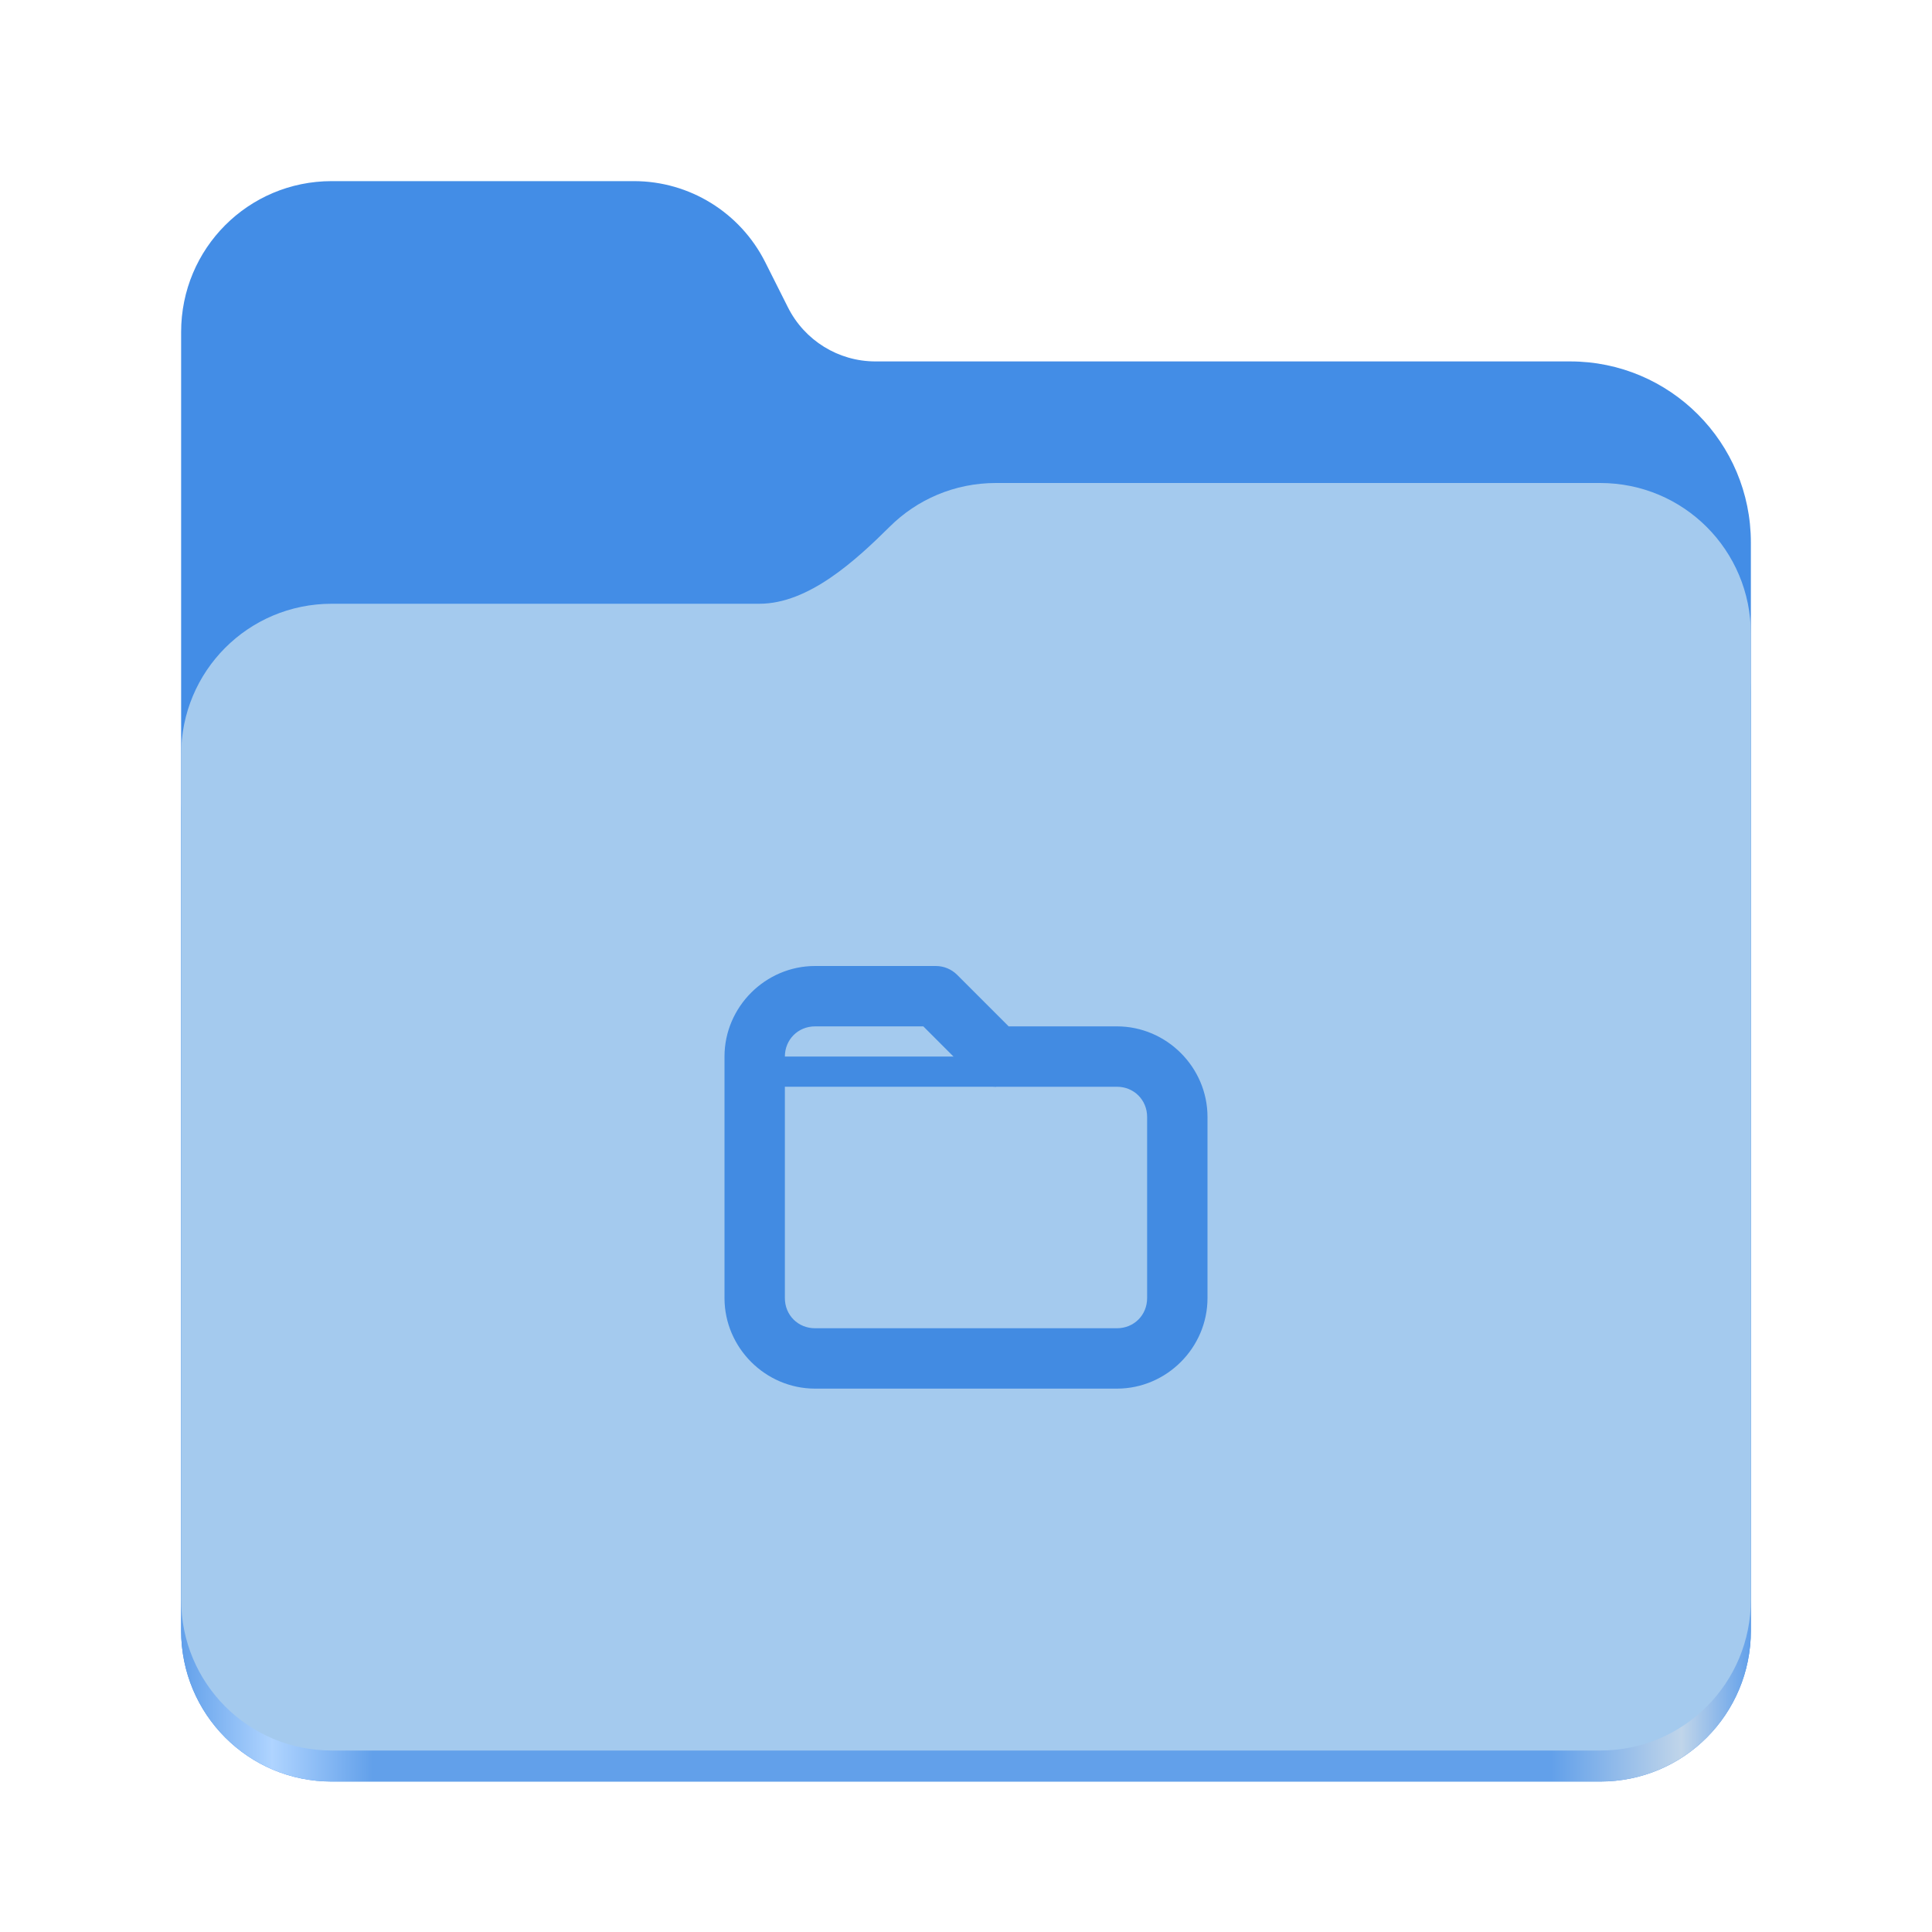
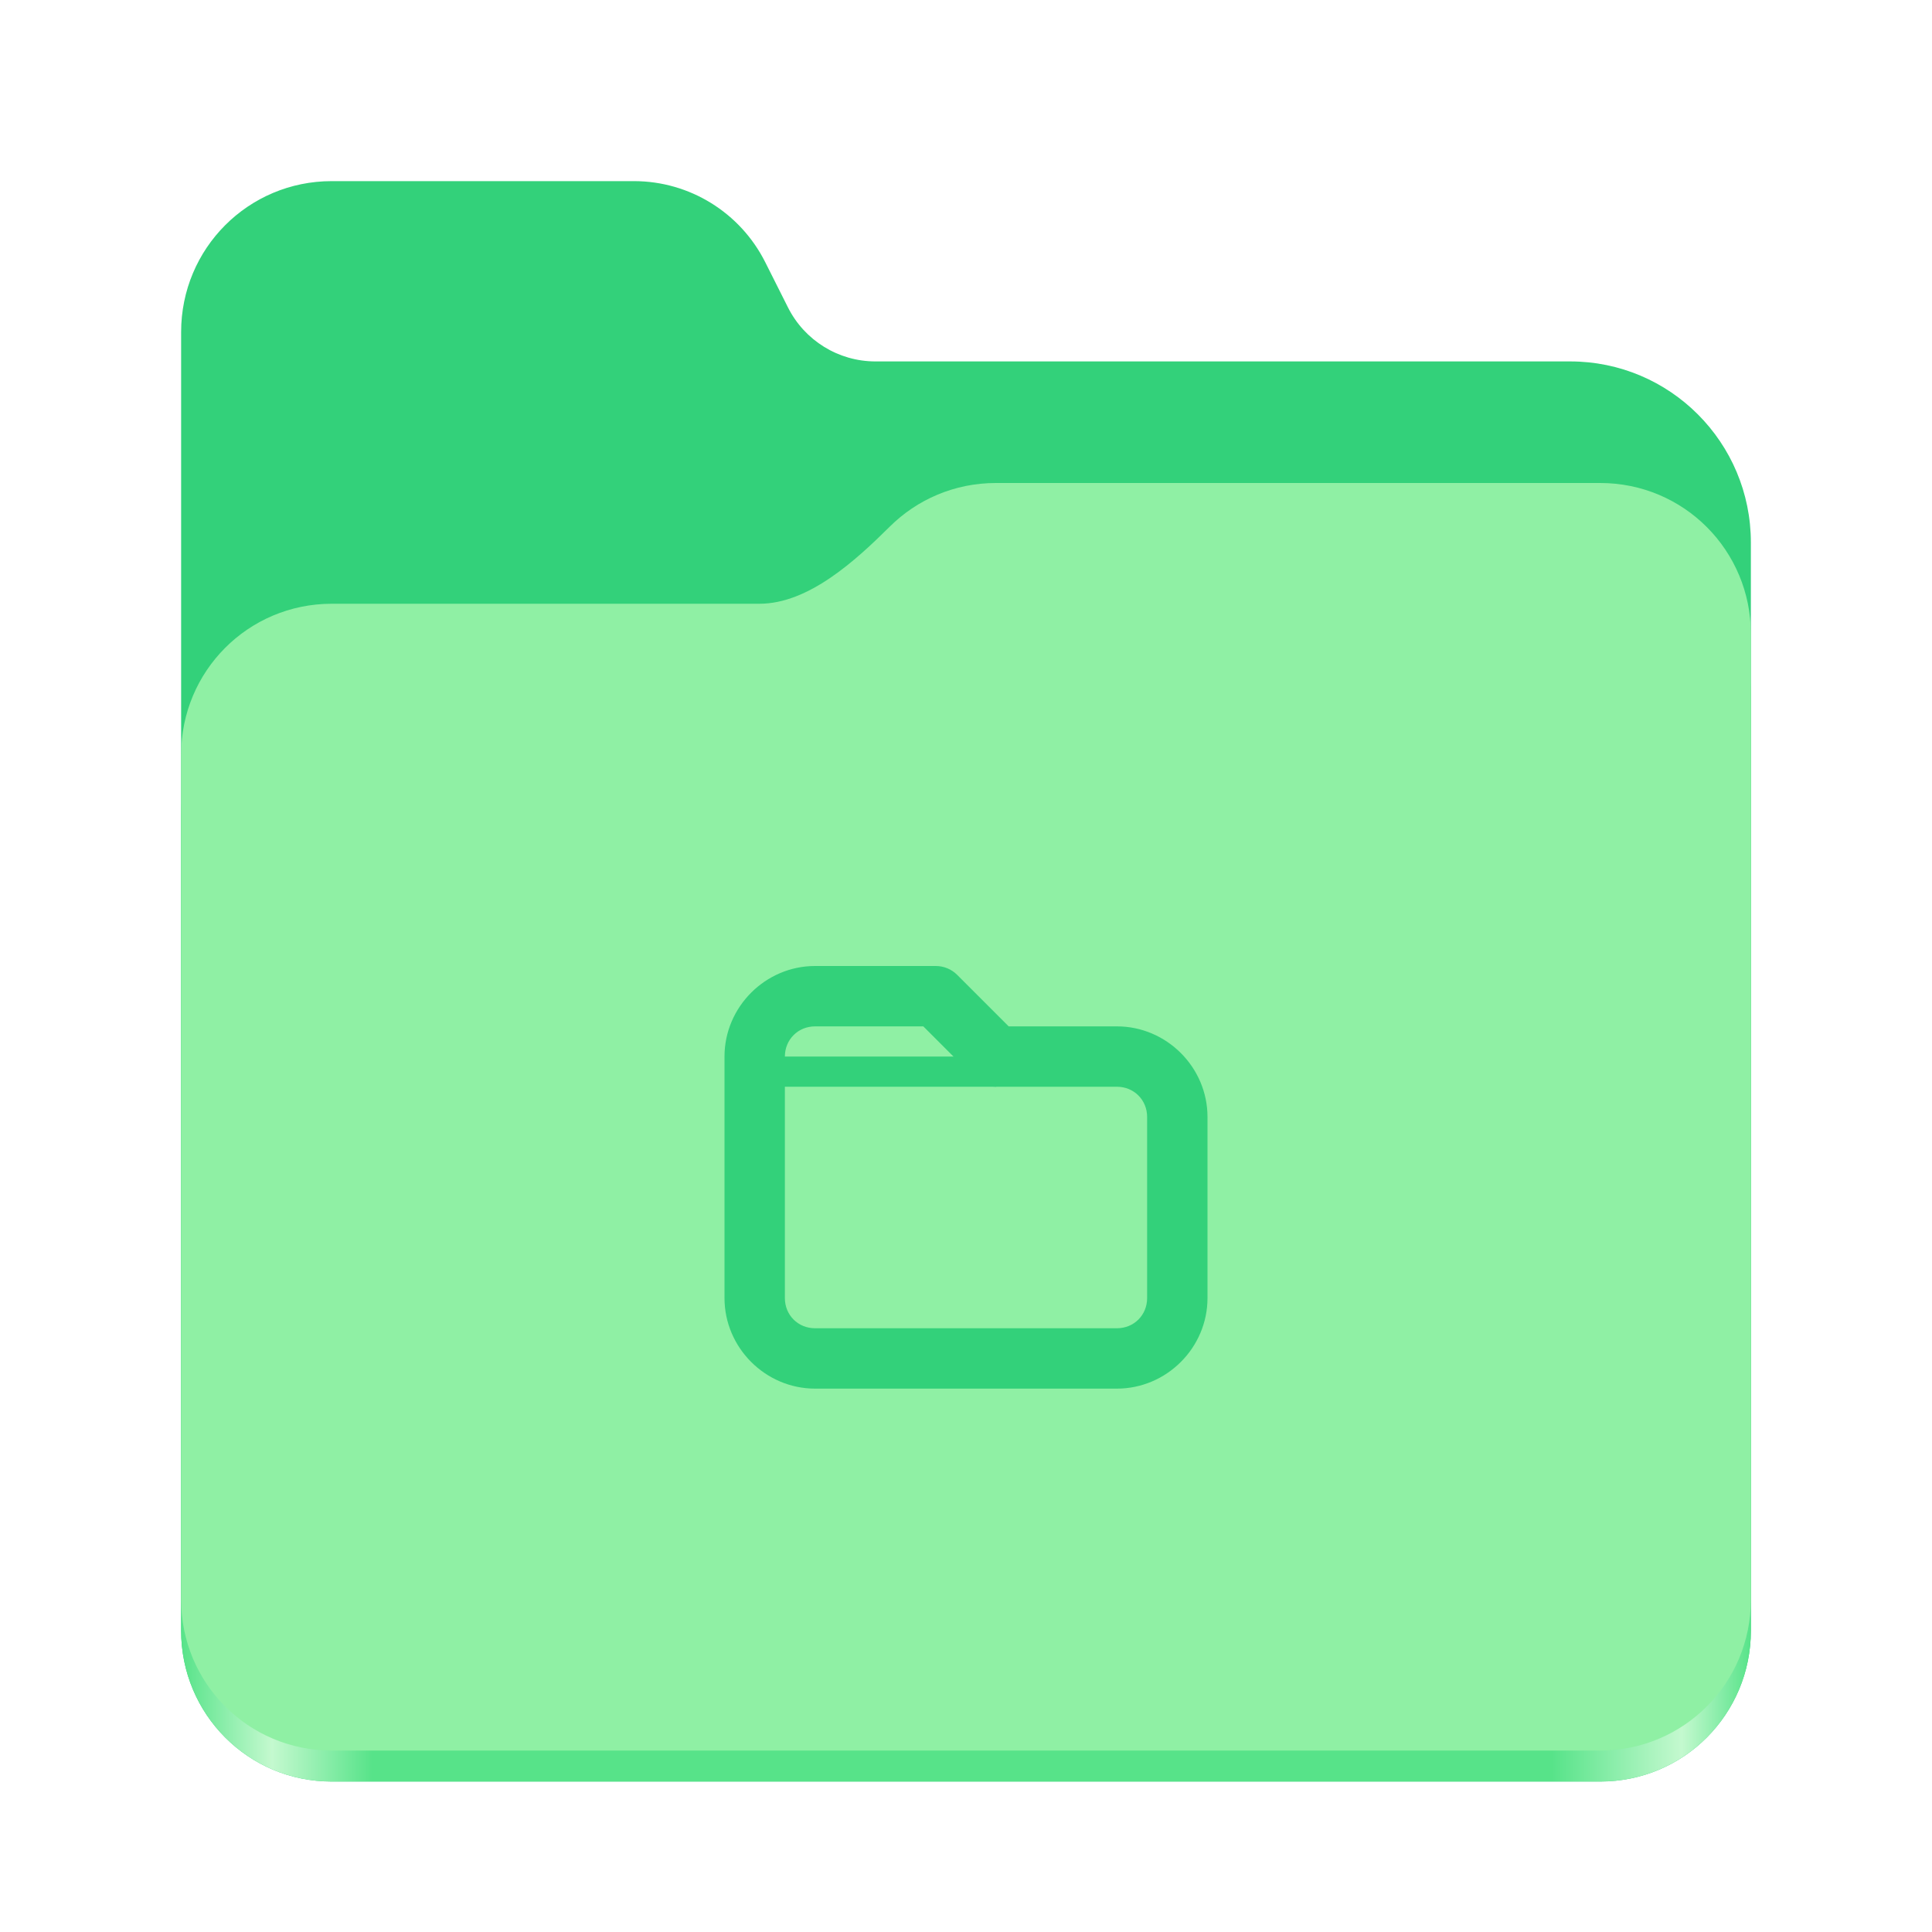
- <svg xmlns="http://www.w3.org/2000/svg" height="128px" viewBox="0 0 128 128" width="128px">
-   <linearGradient id="a" gradientTransform="matrix(0.45451 0 0 0.455522 -1210.292 616.1726)" gradientUnits="userSpaceOnUse" x1="2689.252" x2="2918.07" y1="-1106.803" y2="-1106.803">
-     <stop offset="0" stop-color="#62a0ea" />
-     <stop offset="0.058" stop-color="#afd4ff" />
-     <stop offset="0.122" stop-color="#62a0ea" />
-     <stop offset="0.873" stop-color="#62a0ea" />
-     <stop offset="0.956" stop-color="#c0d5ea" />
-     <stop offset="1" stop-color="#62a0ea" />
-   </linearGradient>
-   <path d="m 21.977 12 c -5.527 0 -9.977 4.461 -9.977 10 v 86.031 c 0 5.543 4.449 10 9.977 10 h 84.043 c 5.531 0 9.98 -4.457 9.98 -10 v -72.086 c 0 -6.629 -5.359 -12 -11.973 -12 h -46.027 c -2.453 0 -4.695 -1.387 -5.797 -3.582 l -1.504 -2.992 c -1.656 -3.293 -5.02 -5.371 -8.699 -5.371 z m 0 0" fill="#438de6" />
-   <path d="m 65.977 36 c -2.746 0 -5.227 1.102 -7.027 2.891 c -2.273 2.254 -5.383 5.109 -8.633 5.109 h -28.34 c -5.527 0 -9.977 4.461 -9.977 10 v 54.031 c 0 5.543 4.449 10 9.977 10 h 84.043 c 5.531 0 9.98 -4.457 9.98 -10 v -62.031 c 0 -5.539 -4.449 -10 -9.98 -10 z m 0 0" fill="url(#a)" />
-   <path d="m 65.977 32 c -2.746 0 -5.227 1.102 -7.027 2.891 c -2.273 2.254 -5.383 5.109 -8.633 5.109 h -28.34 c -5.527 0 -9.977 4.461 -9.977 10 v 55.977 c 0 5.539 4.449 10 9.977 10 h 84.043 c 5.531 0 9.98 -4.461 9.98 -10 v -63.977 c 0 -5.539 -4.449 -10 -9.98 -10 z m 0 0" fill="#a4caee" />
-   <g fill="#428be2">
-     <path d="m 50 70 v 2 h 16 v -2 z m 0 0" />
-     <path d="m 54 64 c -3.289 0 -6 2.711 -6 6 v 16 c 0 3.289 2.711 6 6 6 h 20 c 3.289 0 6 -2.711 6 -6 v -12 c 0 -3.289 -2.711 -6 -6 -6 h -7.172 l -3.414 -3.414 c -0.375 -0.375 -0.883 -0.586 -1.414 -0.586 z m 0 4 h 7.172 l 3.414 3.414 c 0.375 0.375 0.883 0.586 1.414 0.586 h 8 c 1.125 0 2 0.875 2 2 v 12 c 0 1.133 -0.875 2 -2 2 h -20 c -1.125 0 -2 -0.867 -2 -2 v -16 c 0 -1.125 0.875 -2 2 -2 z m 0 0" />
-   </g>
+ <svg xmlns="http://www.w3.org/2000/svg" width="128" height="128" viewBox="0 0 128 128" fill="none">
+   <path d="M21.977 12C16.449 12 12 16.461 12 22V108.031C12 113.574 16.449 118.031 21.977 118.031H106.02C111.551 118.031 116 113.574 116 108.031V35.945C116 29.316 110.641 23.945 104.027 23.945H58C55.547 23.945 53.305 22.559 52.203 20.363L50.699 17.371C49.043 14.078 45.68 12 42 12H21.977Z" fill="#33D17A" />
+   <path d="M65.977 36C63.23 36 60.75 37.102 58.949 38.891C56.676 41.145 53.566 44 50.316 44H21.977C16.449 44 12 48.461 12 54V108.031C12 113.574 16.449 118.031 21.977 118.031H106.02C111.551 118.031 116 113.574 116 108.031V46C116 40.461 111.551 36 106.02 36H65.977Z" fill="url(#paint0_linear_4_76)" />
+   <path d="M65.977 32C63.23 32 60.75 33.102 58.949 34.891C56.676 37.145 53.566 40 50.316 40H21.977C16.449 40 12 44.461 12 50V105.977C12 111.516 16.449 115.977 21.977 115.977H106.02C111.551 115.977 116 111.516 116 105.977V42C116 36.461 111.551 32 106.02 32H65.977Z" fill="#8FF0A4" />
+   <path d="M50 70V72H66V70H50Z" fill="#33D17A" />
+   <path d="M54 64C50.711 64 48 66.711 48 70V86C48 89.289 50.711 92 54 92H74C77.289 92 80 89.289 80 86V74C80 70.711 77.289 68 74 68H66.828L63.414 64.586C63.039 64.211 62.531 64 62 64H54ZM54 68H61.172L64.586 71.414C64.961 71.789 65.469 72 66 72H74C75.125 72 76 72.875 76 74V86C76 87.133 75.125 88 74 88H54C52.875 88 52 87.133 52 86V70C52 68.875 52.875 68 54 68Z" fill="#33D17A" />
+   <defs>
+     <linearGradient id="paint0_linear_4_76" x1="12" y1="112" x2="116" y2="112" gradientUnits="userSpaceOnUse">
+       <stop stop-color="#57E389" />
+       <stop offset="0.058" stop-color="#C4F9CF" />
+       <stop offset="0.122" stop-color="#57E389" />
+       <stop offset="0.873" stop-color="#57E389" />
+       <stop offset="0.956" stop-color="#C4F9CF" />
+       <stop offset="1" stop-color="#57E389" />
+     </linearGradient>
+   </defs>
</svg>
